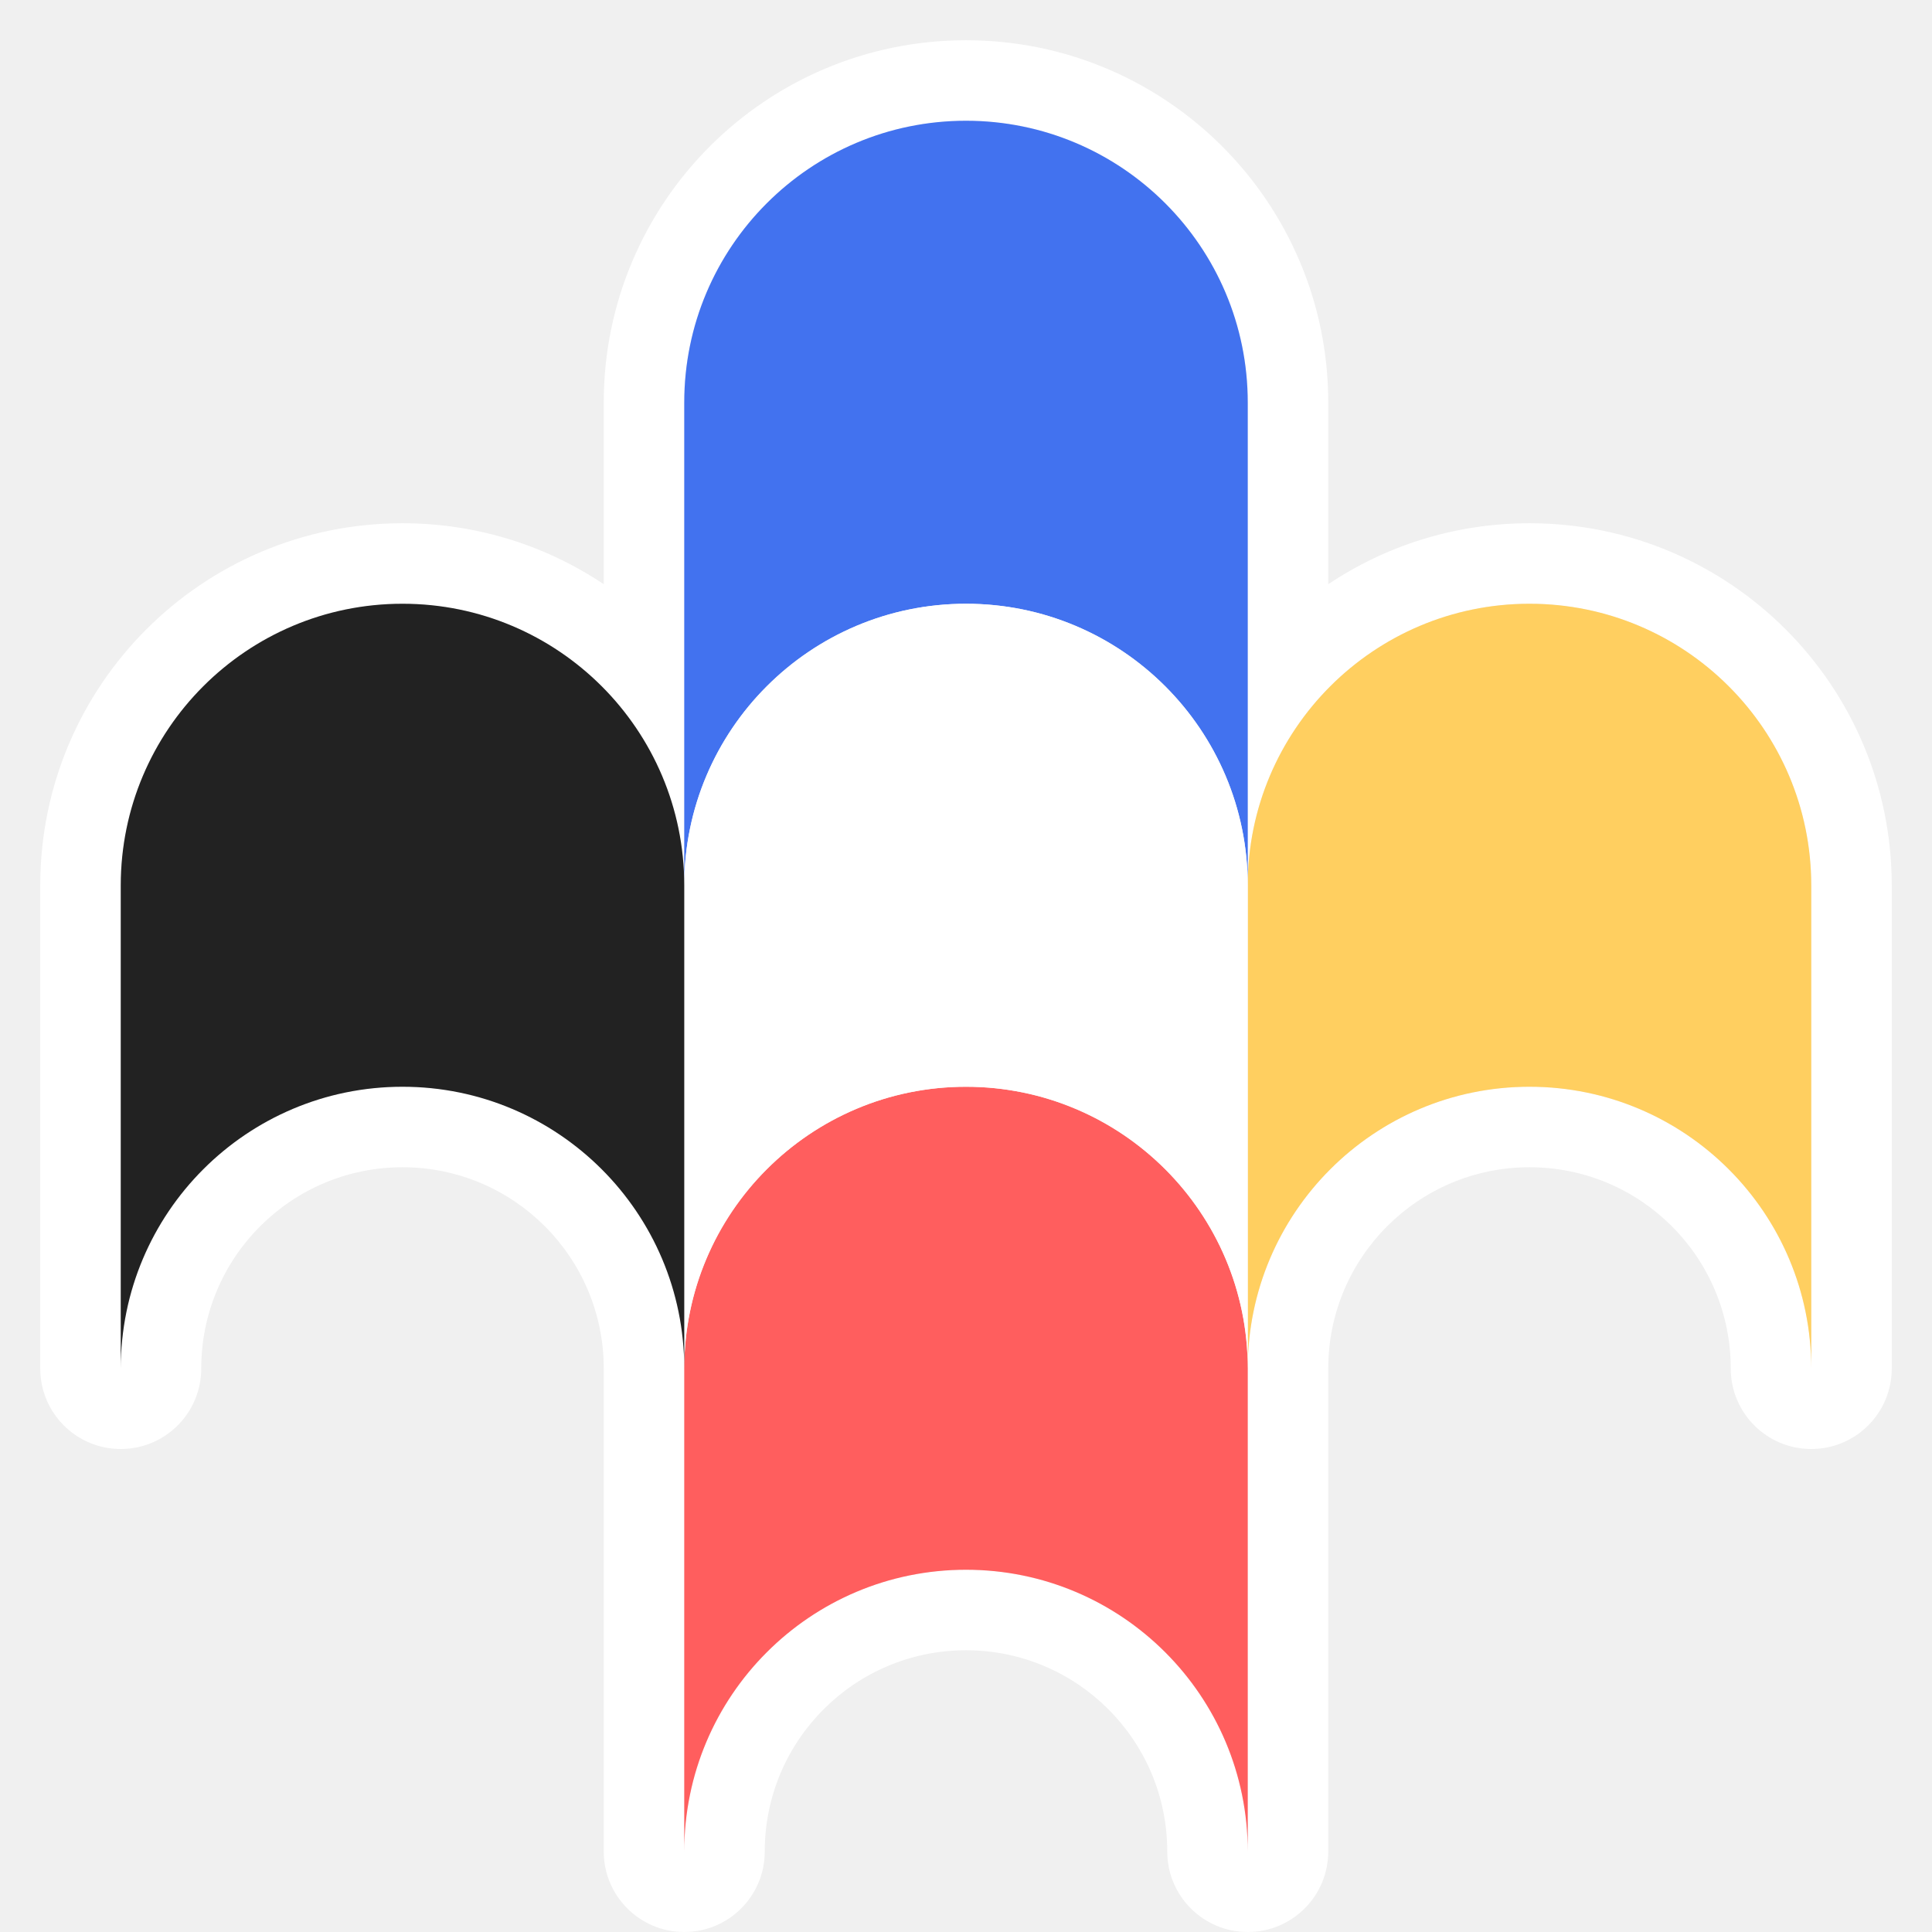
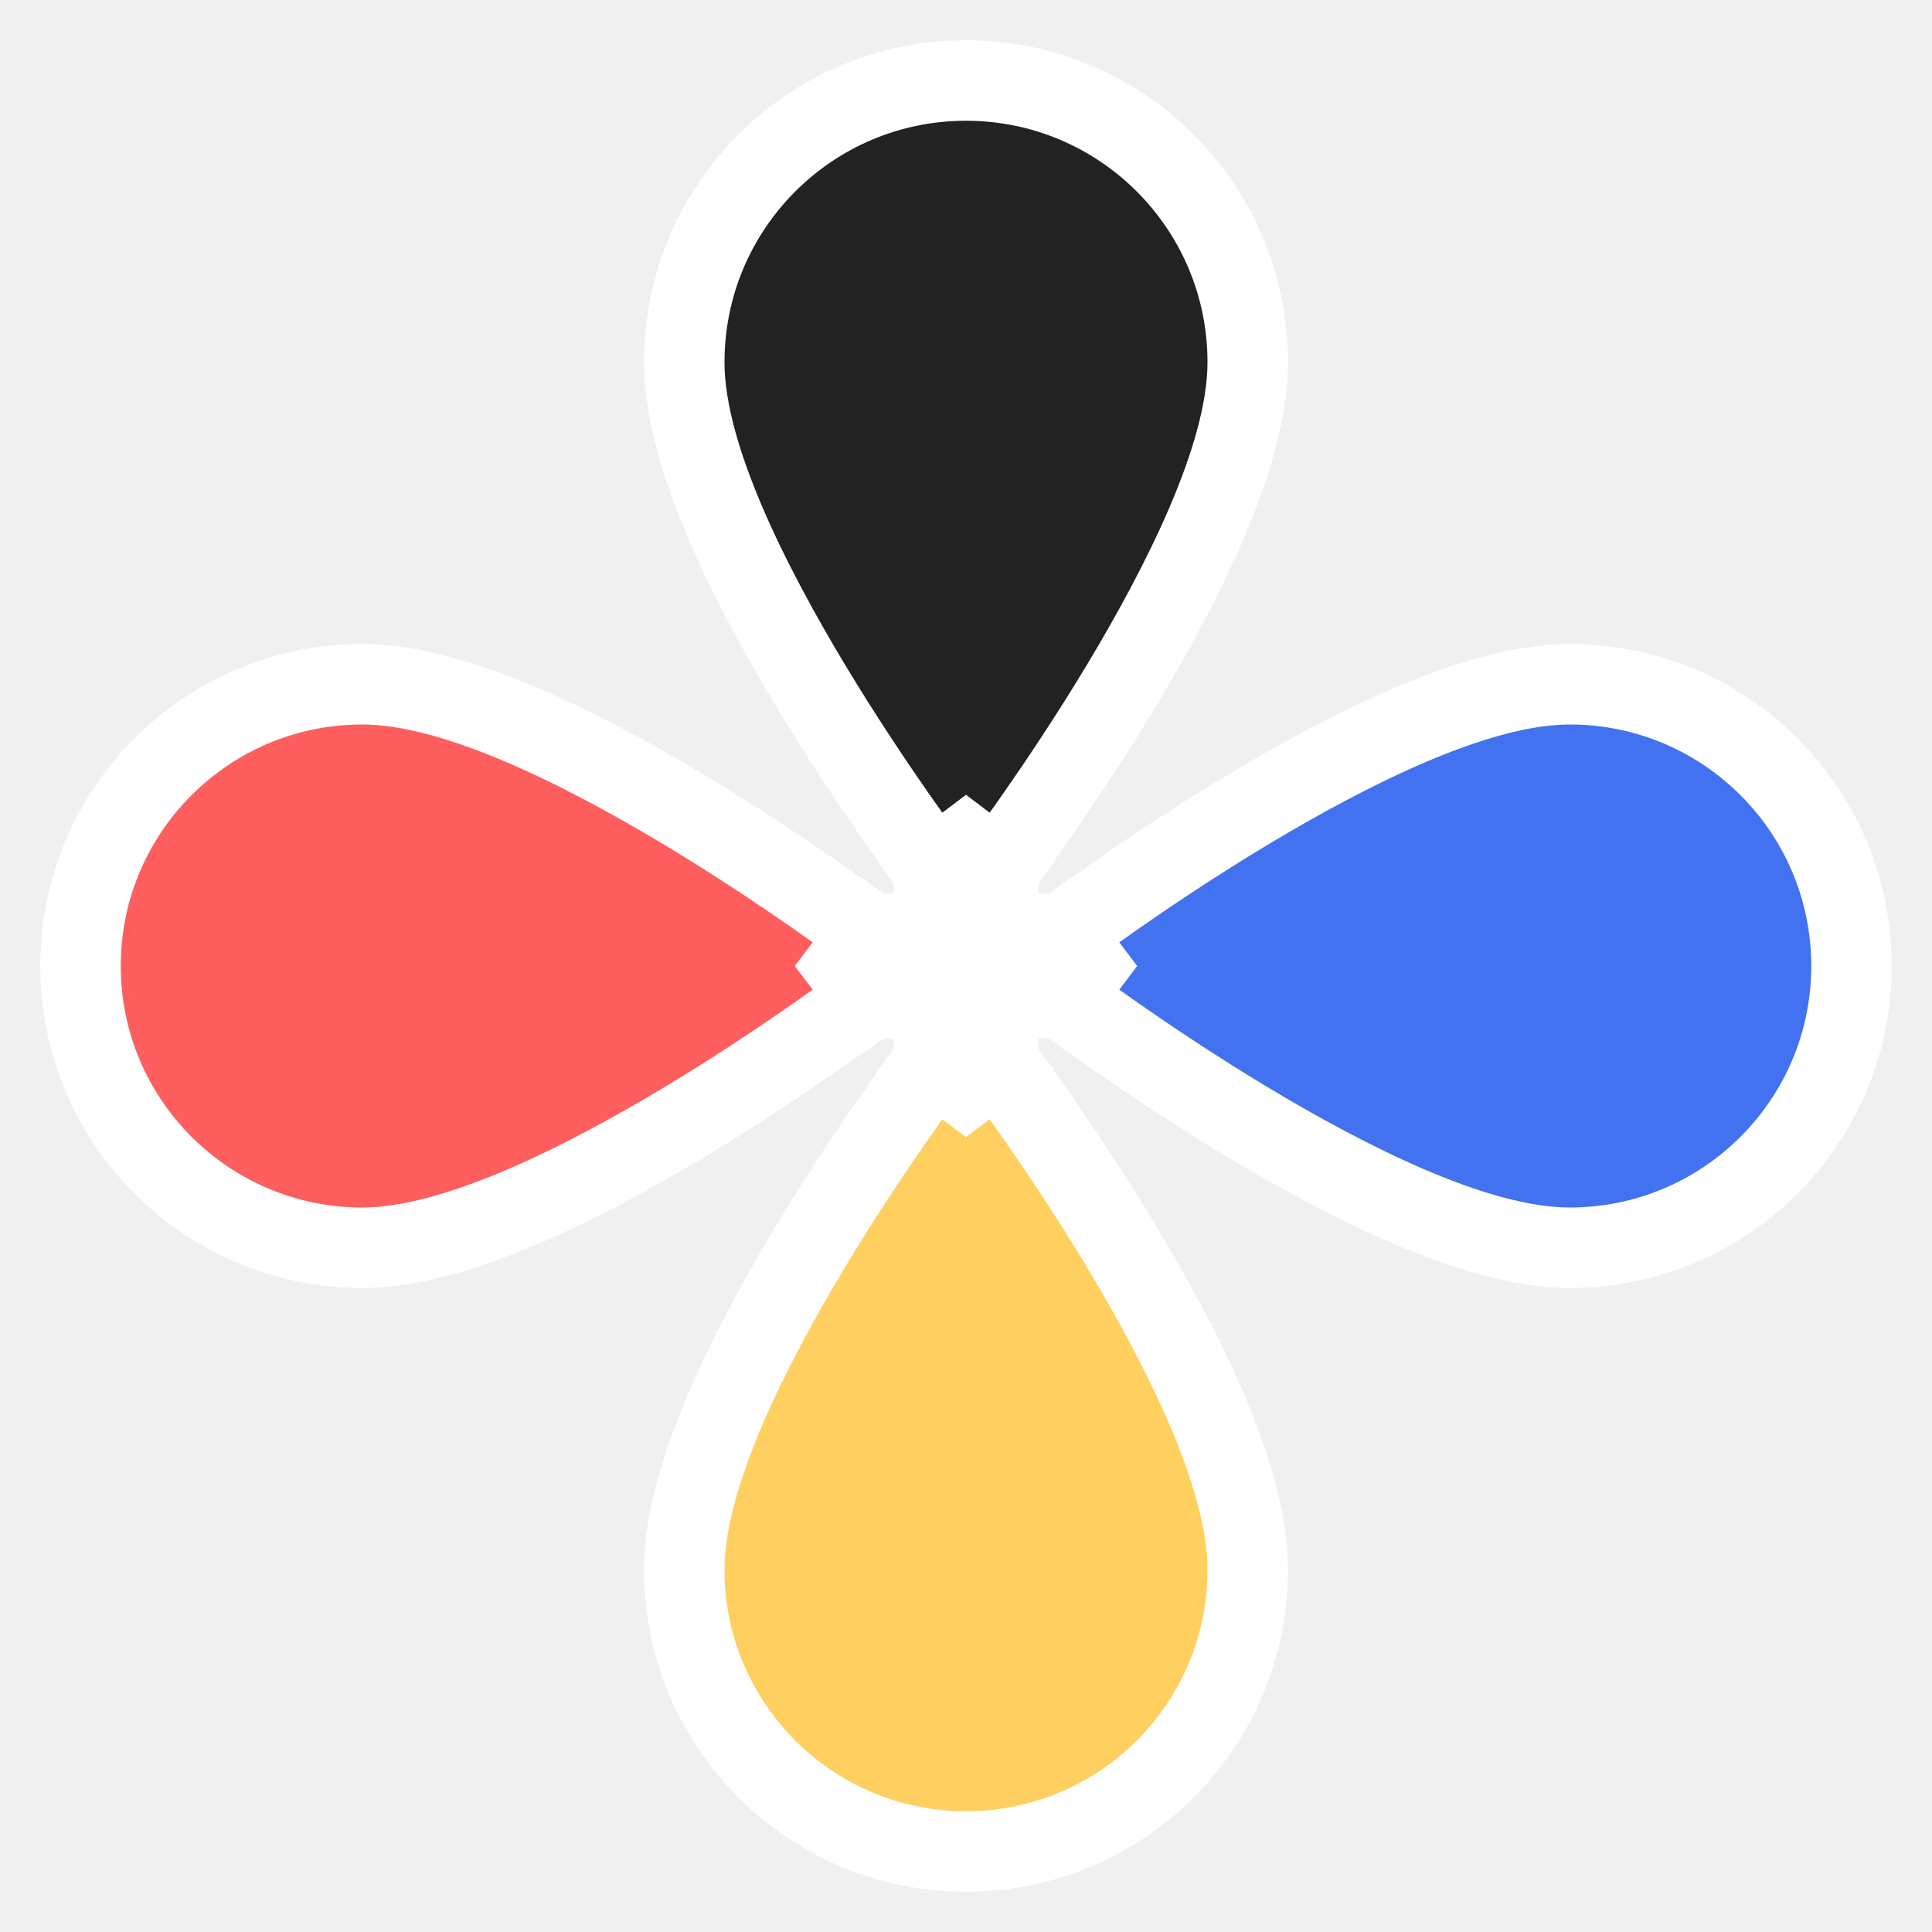
<svg xmlns="http://www.w3.org/2000/svg" width="48" height="48" viewBox="0 0 48 48" fill="none">
-   <path fill-rule="evenodd" clip-rule="evenodd" d="M3 36C1.895 36 1 35.105 1 34V22C1 17.029 5.029 13 10 13C11.85 13 13.57 13.558 15 14.515V10C15 5.029 19.029 1 24 1C28.971 1 33 5.029 33 10V14.515C34.43 13.558 36.15 13 38 13C42.971 13 47 17.029 47 22V34C47 35.105 46.105 36 45 36C43.895 36 43 35.105 43 34C43 31.239 40.761 29 38 29C35.239 29 33 31.239 33 34V46C33 47.105 32.105 48 31 48C29.895 48 29 47.105 29 46C29 43.239 26.761 41 24 41C21.239 41 19 43.239 19 46C19 47.105 18.105 48 17 48C15.895 48 15 47.105 15 46V34C15 31.239 12.761 29 10 29C7.239 29 5 31.239 5 34C5 35.105 4.105 36 3 36ZM5 29.101C6.271 27.805 8.041 27 10 27C13.866 27 17 30.134 17 34V46C17 44.093 17.763 42.364 19 41.101C20.27 39.804 22.041 39 24 39C25.959 39 27.73 39.804 29 41.101C30.237 42.364 31 44.093 31 46V34C31 30.134 34.134 27 38 27C39.959 27 41.73 27.805 43 29.101C44.237 30.364 45 32.093 45 34V22C45 18.134 41.866 15 38 15C36.041 15 34.27 15.805 33 17.101C31.763 18.364 31 20.093 31 22V10C31 6.134 27.866 3 24 3C20.134 3 17 6.134 17 10V22C17 20.093 16.237 18.364 15 17.101C13.729 15.805 11.959 15 10 15C6.134 15 3 18.134 3 22V34C3 32.093 3.763 30.364 5 29.101Z" fill="white" />
-   <path fill-rule="evenodd" clip-rule="evenodd" d="M24 3C20.134 3 17 6.134 17 10V22C17 18.134 20.134 15 24 15C27.866 15 31 18.134 31 22V10C31 6.134 27.866 3 24 3Z" fill="#4272EF" />
-   <path fill-rule="evenodd" clip-rule="evenodd" d="M24 27C20.134 27 17 30.134 17 34V46C17 42.134 20.134 39 24 39C27.866 39 31 42.134 31 46V34C31 30.134 27.866 27 24 27Z" fill="#FF5E5E" />
-   <path fill-rule="evenodd" clip-rule="evenodd" d="M38 15C34.134 15 31 18.134 31 22V34C31 30.134 34.134 27 38 27C41.866 27 45 30.134 45 34V22C45 18.134 41.866 15 38 15Z" fill="#FFCF60" />
-   <path fill-rule="evenodd" clip-rule="evenodd" d="M24 15C20.134 15 17 18.134 17 22V34C17 30.134 20.134 27 24 27C27.866 27 31 30.134 31 34V22C31 18.134 27.866 15 24 15Z" fill="white" />
-   <path fill-rule="evenodd" clip-rule="evenodd" d="M10 15C6.134 15 3 18.134 3 22V34C3 30.134 6.134 27 10 27C13.866 27 17 30.134 17 34V22C17 18.134 13.866 15 10 15Z" fill="#222222" />
+   <path d="M24 21L23.202 21.603L24 22.658L24.798 21.603L24 21ZM24 21C24.798 21.603 24.798 21.603 24.798 21.603L24.798 21.602L24.799 21.601L24.803 21.596L24.817 21.577L24.87 21.506C24.916 21.445 24.982 21.355 25.066 21.24C25.233 21.01 25.472 20.678 25.758 20.268C26.329 19.448 27.092 18.31 27.857 17.04C28.619 15.772 29.395 14.356 29.982 12.982C30.559 11.633 31 10.223 31 9C31 5.134 27.866 2 24 2C20.134 2 17 5.134 17 9C17 10.223 17.441 11.633 18.018 12.982C18.605 14.356 19.381 15.772 20.143 17.04C20.908 18.31 21.671 19.448 22.242 20.268C22.528 20.678 22.767 21.01 22.934 21.24C23.018 21.355 23.084 21.445 23.13 21.506L23.183 21.577L23.197 21.596L23.201 21.601L23.202 21.602L23.202 21.603C23.202 21.603 23.202 21.603 24 21Z" fill="#222222" stroke="white" stroke-width="2" />
+   <path d="M27 24L26.397 23.202L25.342 24L26.397 24.798L27 24ZM27 24C26.397 24.798 26.397 24.798 26.397 24.798L26.398 24.798L26.399 24.799L26.404 24.803L26.423 24.817L26.494 24.87C26.555 24.916 26.645 24.982 26.76 25.066C26.99 25.233 27.322 25.472 27.732 25.758C28.552 26.329 29.69 27.092 30.96 27.857C32.228 28.619 33.644 29.395 35.017 29.982C36.367 30.559 37.777 31 39 31C42.866 31 46 27.866 46 24C46 20.134 42.866 17 39 17C37.777 17 36.367 17.441 35.017 18.018C33.644 18.605 32.228 19.381 30.96 20.143C29.69 20.908 28.552 21.671 27.732 22.242C27.322 22.528 26.99 22.767 26.76 22.934C26.645 23.018 26.555 23.084 26.494 23.13L26.423 23.183L26.404 23.197L26.399 23.201L26.398 23.202L26.397 23.202C26.397 23.202 26.397 23.202 27 24Z" fill="#4272EF" stroke="white" stroke-width="2" />
+   <path d="M24 27L24.798 26.397L24 25.342L23.202 26.397L24 27ZM24 27C23.202 26.397 23.202 26.397 23.202 26.397L23.202 26.398L23.201 26.399L23.197 26.404L23.183 26.423L23.13 26.494C23.084 26.555 23.018 26.645 22.934 26.76C22.767 26.99 22.528 27.322 22.242 27.732C21.671 28.552 20.908 29.69 20.143 30.96C19.381 32.228 18.605 33.644 18.018 35.017C17.441 36.367 17 37.777 17 39C17 42.866 20.134 46 24 46C27.866 46 31 42.866 31 39C31 37.777 30.559 36.367 29.982 35.017C29.395 33.644 28.619 32.228 27.857 30.96C27.092 29.69 26.329 28.552 25.758 27.732C25.472 27.322 25.233 26.99 25.066 26.76C24.982 26.645 24.916 26.555 24.87 26.494L24.817 26.423L24.803 26.404L24.799 26.399L24.798 26.398L24.798 26.397C24.798 26.397 24.798 26.397 24 27Z" fill="#FFCF60" stroke="white" stroke-width="2" />
+   <path d="M21 24L21.603 24.798L22.658 24L21.603 23.202L21 24ZM21 24C21.603 23.202 21.603 23.202 21.603 23.202L21.602 23.202L21.601 23.201L21.596 23.197L21.577 23.183L21.506 23.13C21.445 23.084 21.355 23.018 21.24 22.934C21.01 22.767 20.678 22.528 20.268 22.242C19.448 21.671 18.31 20.908 17.04 20.143C15.772 19.381 14.356 18.605 12.982 18.018C11.633 17.441 10.223 17 9 17C5.134 17 2 20.134 2 24C2 27.866 5.134 31 9 31C10.223 31 11.633 30.559 12.982 29.982C14.356 29.395 15.772 28.62 17.04 27.857C18.31 27.092 19.448 26.329 20.268 25.758C20.678 25.472 21.01 25.233 21.24 25.066C21.355 24.982 21.445 24.916 21.506 24.87L21.577 24.817L21.596 24.803L21.601 24.799L21.602 24.798L21.603 24.798C21.603 24.798 21.603 24.798 21 24Z" fill="#FF5E5E" stroke="white" stroke-width="2" />
</svg>
